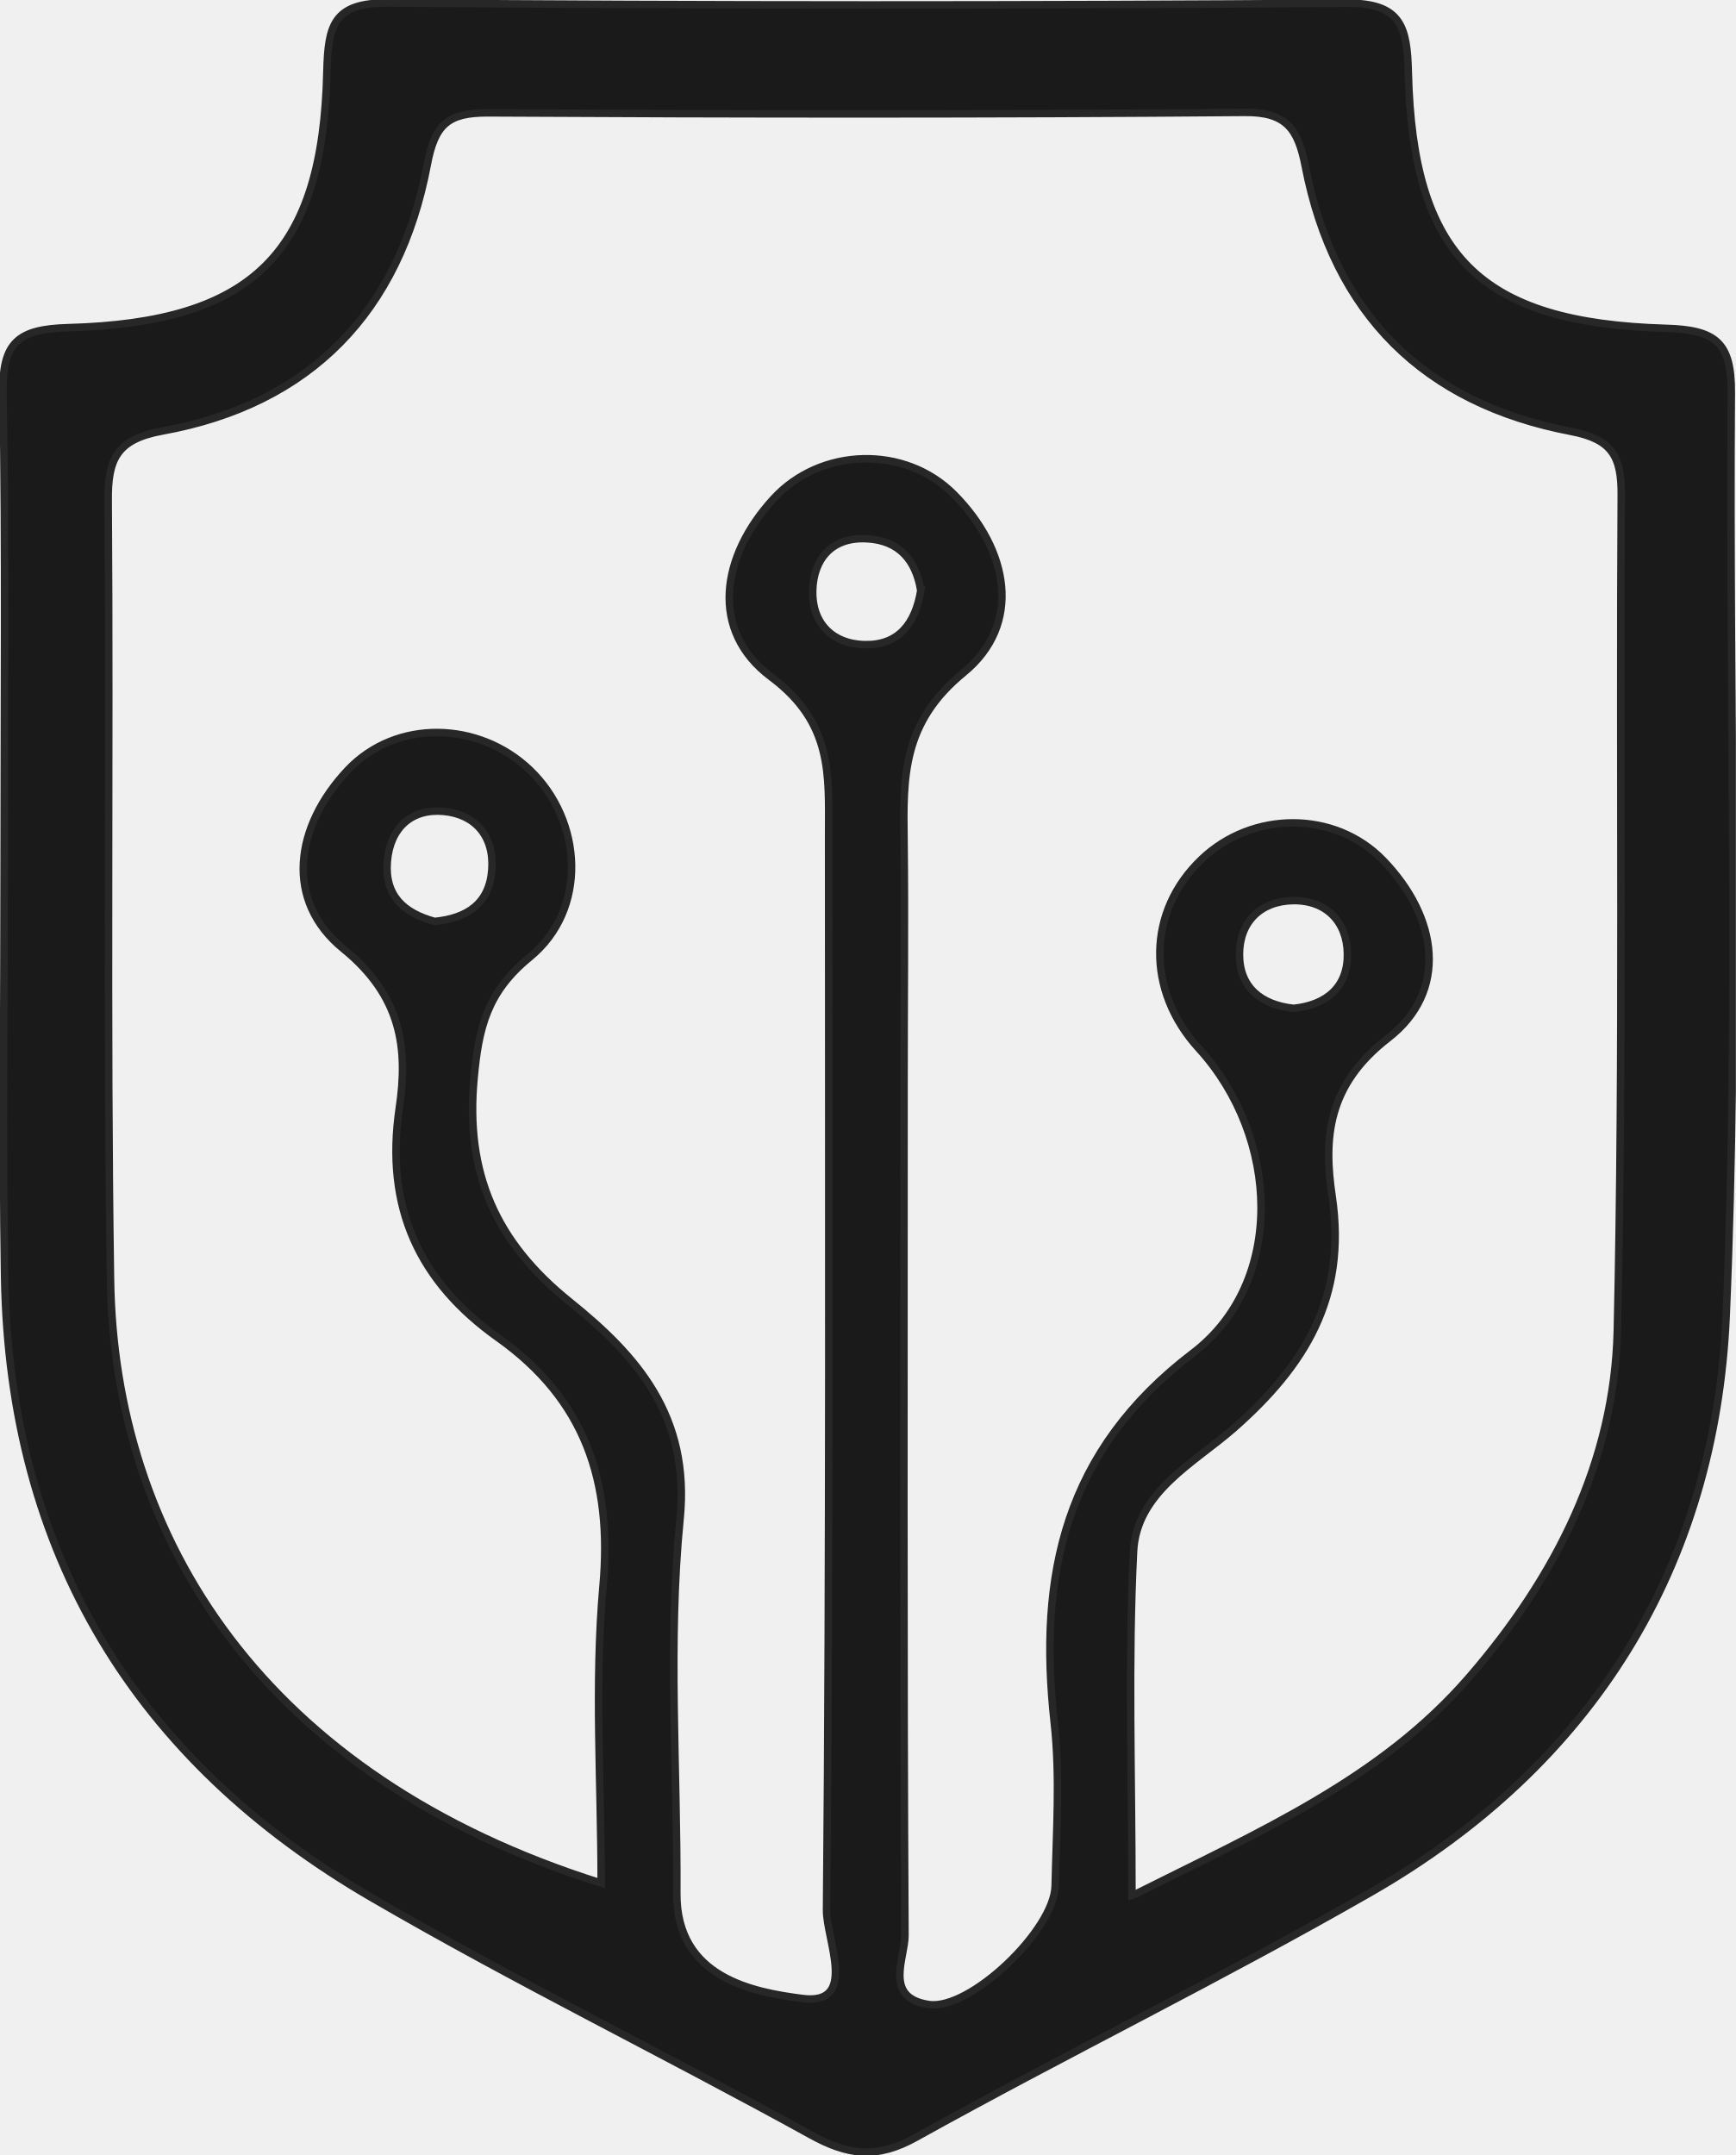
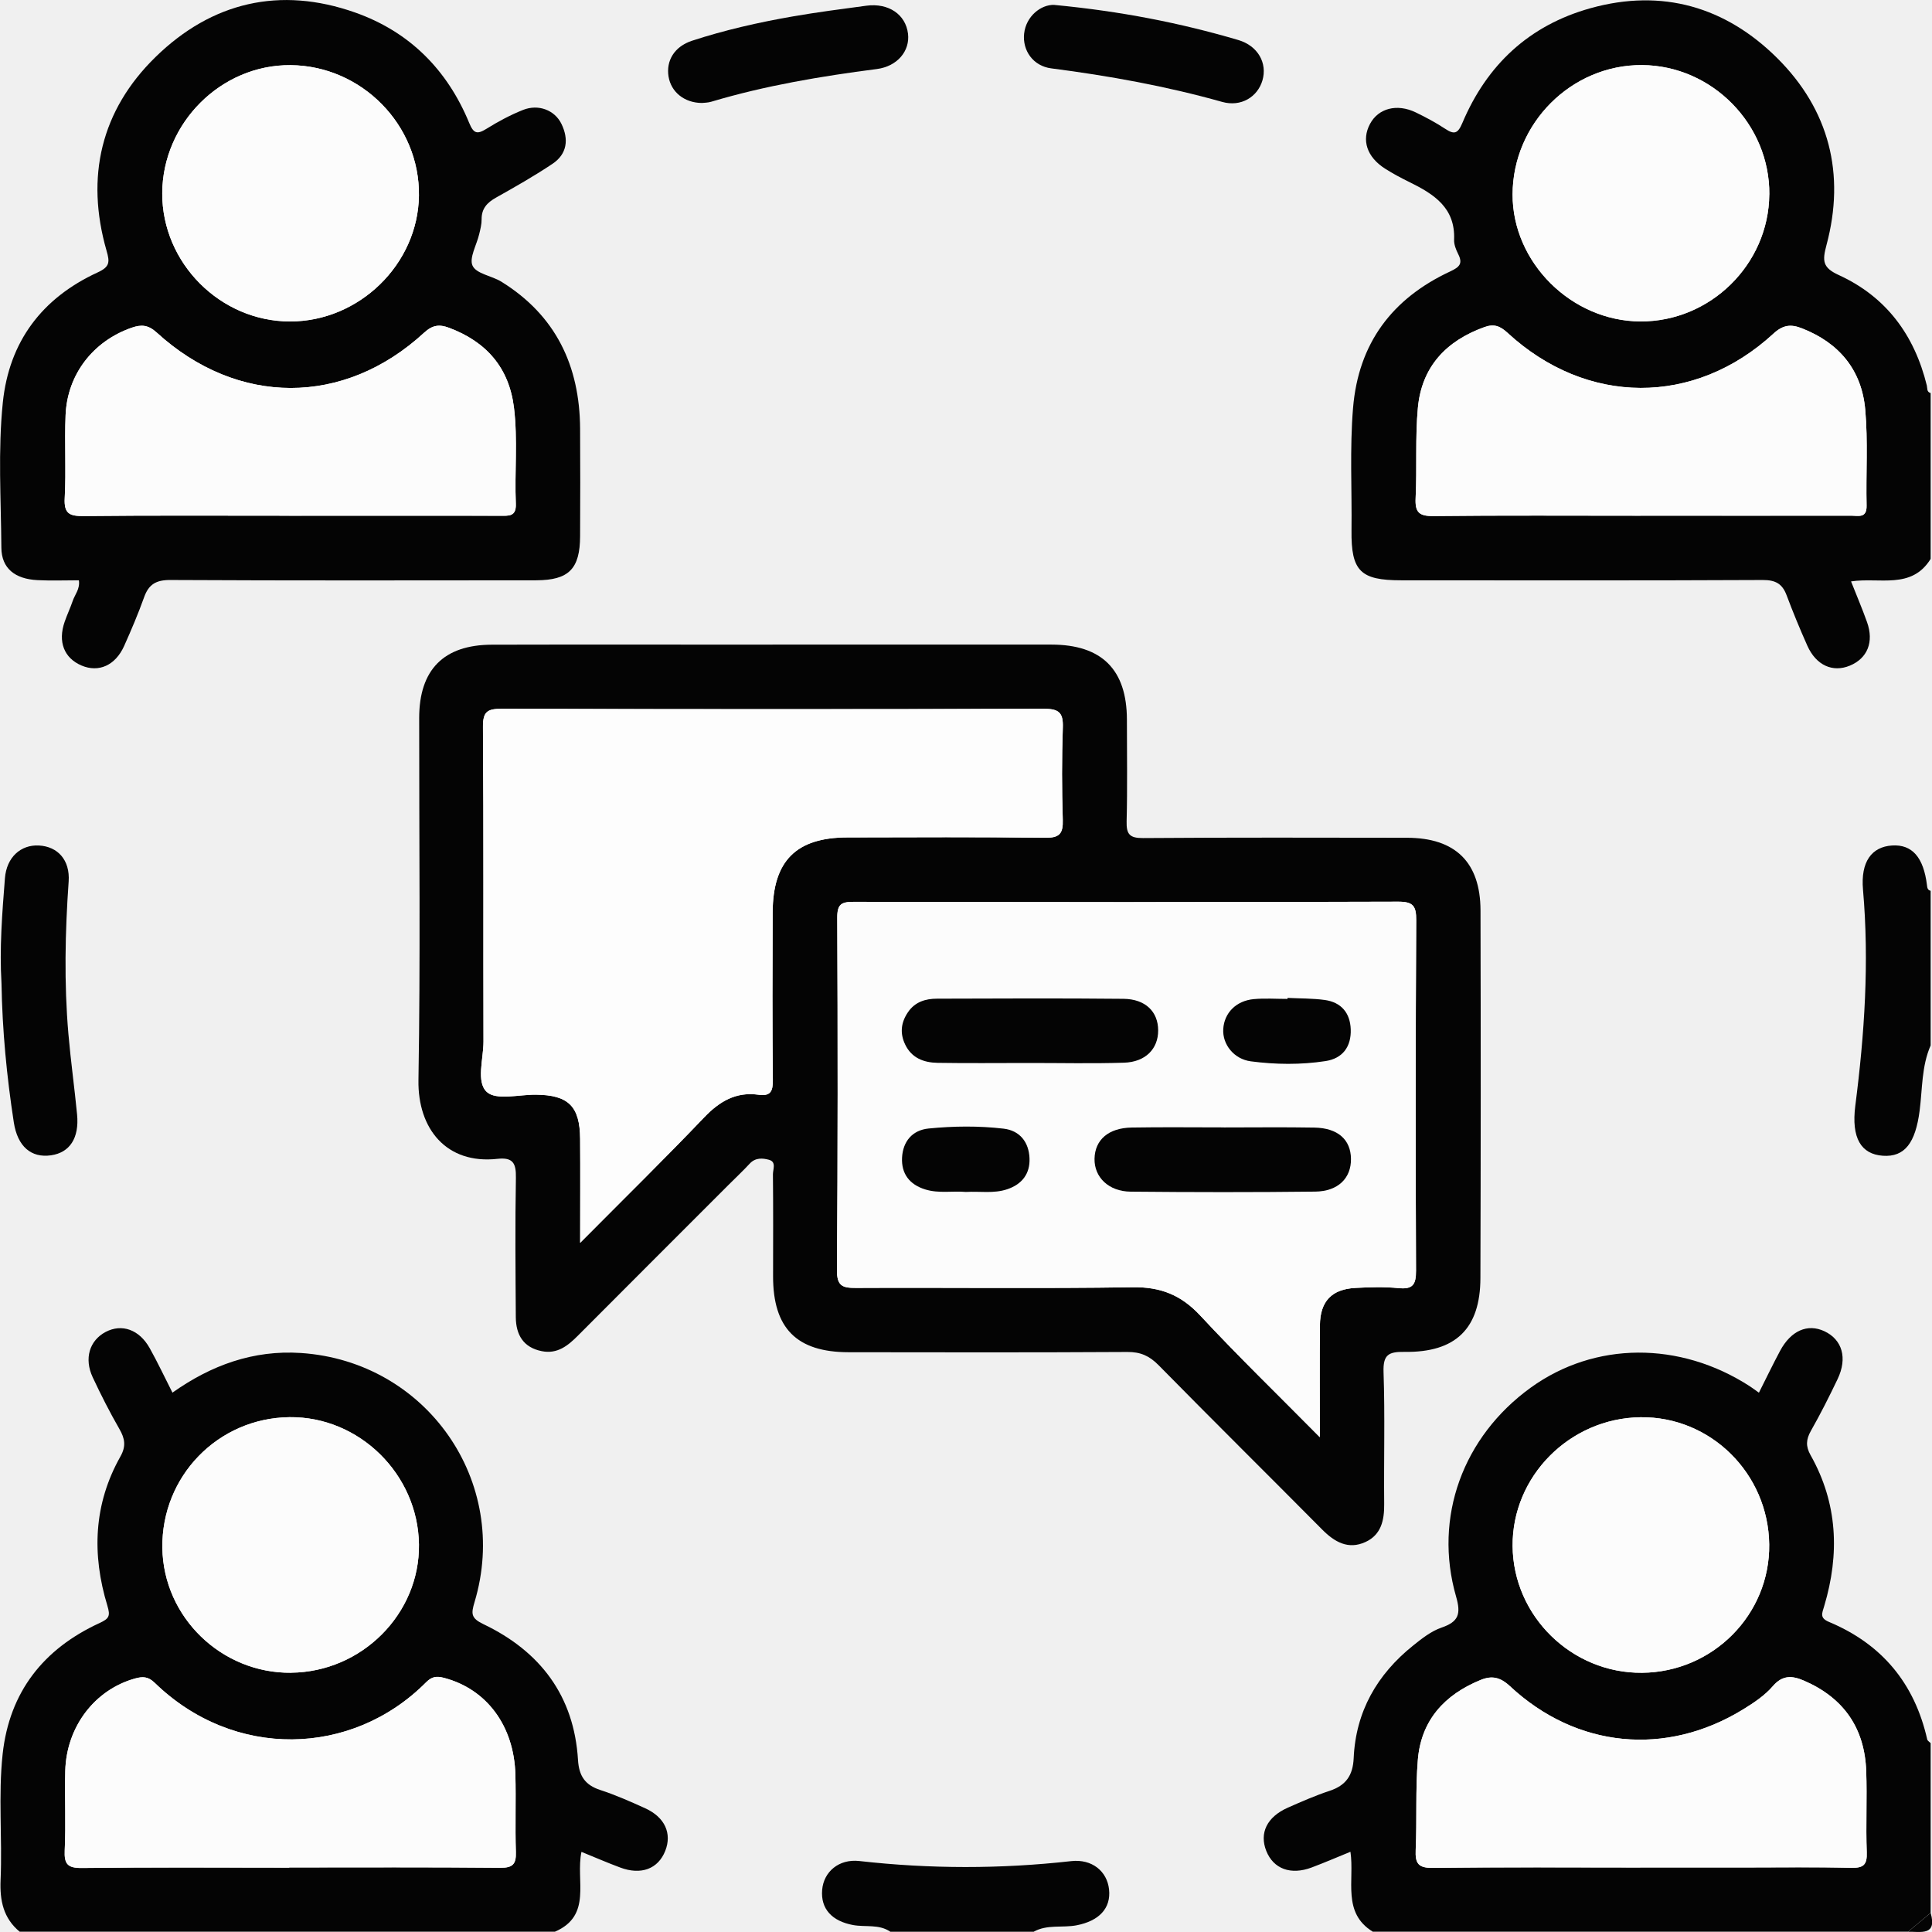
- <svg xmlns="http://www.w3.org/2000/svg" width="58" height="72" viewBox="0 0 58 72" fill="none">
-   <g clip-path="url(#clip0_41_5721)">
-     <path d="M0.139 28.854C0.139 23.609 0.193 18.363 0.1 13.125C0.069 11.426 0.617 10.993 2.281 10.947C8.463 10.777 10.783 8.459 10.922 2.395C10.96 0.858 11.13 0.085 12.964 0.1C23.639 0.185 34.314 0.185 44.989 0.108C46.832 0.093 47.017 0.912 47.055 2.426C47.209 8.544 49.429 10.785 55.657 10.97C57.329 11.016 57.861 11.441 57.846 13.133C57.769 23.408 58.116 33.698 57.676 43.949C57.314 52.347 53.198 58.975 45.814 63.216C40.82 66.082 35.632 68.616 30.599 71.413C29.281 72.147 28.318 72.008 27.077 71.32C22.221 68.639 17.227 66.198 12.432 63.41C4.524 58.821 0.308 51.891 0.154 42.659C0.077 38.055 0.139 33.458 0.139 28.854ZM37.852 63.325C42.169 61.161 46.153 59.431 49.098 56.024C51.98 52.687 53.938 48.847 54.038 44.452C54.246 35.15 54.108 25.841 54.169 16.532C54.177 15.25 53.861 14.678 52.497 14.415C47.579 13.481 44.566 10.491 43.61 5.547C43.371 4.326 42.993 3.739 41.583 3.755C33.151 3.824 24.718 3.816 16.286 3.77C14.968 3.77 14.529 4.156 14.275 5.508C13.35 10.414 10.374 13.504 5.426 14.4C3.9 14.678 3.599 15.342 3.615 16.741C3.677 25.409 3.561 34.069 3.692 42.736C3.815 51.397 8.779 59.354 20.086 62.915C20.086 59.562 19.855 56.256 20.148 52.988C20.464 49.481 19.539 46.754 16.648 44.699C14.005 42.822 12.849 40.342 13.342 37.012C13.635 35.034 13.419 33.281 11.469 31.697C9.504 30.098 9.835 27.618 11.623 25.725C13.242 24.018 16.001 24.095 17.704 25.725C19.47 27.417 19.654 30.384 17.697 31.983C16.271 33.149 15.993 34.339 15.839 36.031C15.546 39.206 16.564 41.508 19.046 43.501C21.265 45.286 23.069 47.302 22.722 50.755C22.314 54.888 22.637 59.091 22.614 63.263C22.599 66.098 25.196 66.561 26.799 66.77C28.68 67.017 27.609 64.808 27.616 63.819C27.724 51.837 27.686 39.855 27.686 27.873C27.686 25.895 27.832 24.157 25.759 22.612C23.716 21.082 24.071 18.595 25.844 16.663C27.416 14.948 30.237 14.864 31.879 16.524C33.706 18.371 34.168 20.858 32.195 22.473C30.152 24.142 30.175 25.957 30.206 28.074C30.237 30.747 30.206 33.42 30.206 36.1C30.206 45.618 30.183 55.143 30.237 64.661C30.237 65.433 29.52 66.739 31.023 66.971C32.403 67.187 35.224 64.483 35.255 63.008C35.293 61.192 35.424 59.354 35.224 57.554C34.677 52.617 35.571 48.469 39.864 45.201C42.955 42.845 42.762 38.001 40.057 35.034C38.284 33.095 38.322 30.445 40.149 28.707C41.837 27.093 44.596 27.07 46.215 28.746C48.057 30.654 48.396 33.126 46.377 34.687C44.35 36.255 44.219 38.032 44.512 39.986C45.005 43.347 43.61 45.626 41.205 47.735C39.895 48.878 37.976 49.852 37.875 51.829C37.69 55.514 37.821 59.215 37.821 63.332L37.852 63.325ZM43.224 33.69C44.334 33.574 45.036 32.964 45.02 31.867C45.005 30.793 44.311 30.075 43.209 30.09C42.115 30.106 41.413 30.809 41.413 31.89C41.413 32.987 42.138 33.574 43.224 33.69ZM14.529 30.785C15.6 30.677 16.348 30.198 16.433 29.063C16.517 27.935 15.87 27.201 14.814 27.108C13.758 27.015 13.034 27.649 12.941 28.785C12.849 29.936 13.504 30.507 14.521 30.785H14.529ZM30.761 19.707C30.599 18.757 30.075 18.054 28.958 18C27.778 17.938 27.185 18.695 27.154 19.723C27.123 20.781 27.778 21.515 28.896 21.538C30.006 21.561 30.584 20.858 30.769 19.707H30.761Z" fill="#1A1A1A" stroke="#282727" stroke-width="0.25" stroke-miterlimit="10" />
+ <svg xmlns="http://www.w3.org/2000/svg" width="80" height="80" viewBox="0 0 80 80" fill="none">
+   <g clip-path="url(#clip0_165_7396)">
+     <path d="M31.989 26.691C28.114 26.691 24.239 26.685 20.364 26.693C18.371 26.697 17.357 27.729 17.357 29.733C17.353 34.73 17.413 39.727 17.327 44.721C17.293 46.743 18.491 48.218 20.601 47.983C21.246 47.911 21.372 48.169 21.362 48.764C21.328 50.69 21.344 52.615 21.358 54.541C21.362 55.264 21.665 55.795 22.434 55.947C23.079 56.075 23.514 55.721 23.933 55.302C26.006 53.218 28.086 51.143 30.166 49.063C30.46 48.769 30.765 48.484 31.047 48.179C31.282 47.925 31.578 47.951 31.843 48.023C32.159 48.109 32.003 48.42 32.005 48.624C32.019 50.029 32.013 51.435 32.011 52.84C32.007 54.996 32.987 55.989 35.14 55.991C38.989 55.995 42.838 56.003 46.687 55.981C47.228 55.977 47.596 56.144 47.973 56.526C50.217 58.806 52.491 61.056 54.743 63.328C55.258 63.847 55.827 64.178 56.542 63.849C57.191 63.551 57.322 62.95 57.316 62.276C57.296 60.455 57.35 58.632 57.29 56.813C57.266 56.092 57.496 55.967 58.153 55.977C60.275 56.011 61.293 55.014 61.301 52.922C61.315 47.847 61.317 42.772 61.305 37.699C61.301 35.699 60.259 34.69 58.257 34.688C54.617 34.684 50.977 34.673 47.334 34.7C46.781 34.704 46.635 34.549 46.651 34.008C46.689 32.604 46.665 31.197 46.663 29.793C46.661 27.725 45.621 26.691 43.535 26.689C39.686 26.687 35.838 26.689 31.989 26.689V26.691Z" fill="#FDFDFD" />
+     <path d="M3.264 24.029C3.316 24.391 3.102 24.614 3.011 24.876C2.911 25.171 2.777 25.453 2.675 25.746C2.386 26.575 2.653 27.252 3.376 27.559C4.085 27.859 4.776 27.553 5.139 26.747C5.436 26.084 5.722 25.415 5.965 24.732C6.157 24.191 6.465 24.013 7.057 24.017C12.101 24.043 17.148 24.035 22.193 24.029C23.552 24.029 24.015 23.558 24.019 22.197C24.025 20.715 24.027 19.23 24.019 17.747C24.003 15.147 23.011 13.059 20.757 11.663C20.362 11.418 19.729 11.338 19.569 11.008C19.415 10.689 19.737 10.144 19.841 9.695C19.887 9.493 19.943 9.286 19.941 9.082C19.937 8.635 20.172 8.391 20.538 8.182C21.33 7.738 22.121 7.289 22.875 6.784C23.484 6.377 23.556 5.766 23.247 5.131C22.971 4.558 22.292 4.296 21.654 4.552C21.128 4.762 20.621 5.035 20.138 5.335C19.753 5.576 19.609 5.526 19.428 5.093C18.521 2.889 16.952 1.314 14.706 0.519C11.595 -0.581 8.768 0.088 6.443 2.356C4.179 4.566 3.53 7.321 4.41 10.382C4.544 10.847 4.552 11.044 4.041 11.28C1.743 12.336 0.371 14.137 0.112 16.672C-0.09 18.667 0.038 20.677 0.052 22.678C0.058 23.53 0.609 23.977 1.555 24.023C2.122 24.051 2.691 24.029 3.26 24.029H3.264Z" fill="#FDFDFD" />
+     <path d="M0.062 40.726C0.094 42.654 0.278 44.567 0.571 46.471C0.725 47.478 1.298 47.957 2.114 47.839C2.887 47.727 3.284 47.126 3.192 46.148C3.085 45.036 2.931 43.928 2.833 42.816C2.651 40.712 2.695 38.609 2.843 36.501C2.905 35.609 2.386 35.052 1.611 35.01C0.856 34.97 0.272 35.501 0.204 36.363C0.09 37.815 -0.026 39.268 0.064 40.726H0.062Z" fill="#FDFDFD" />
+     <path d="M29.064 4.264C29.154 4.252 29.314 4.256 29.46 4.211C31.7 3.542 33.994 3.156 36.309 2.859C37.16 2.749 37.689 2.11 37.601 1.396C37.503 0.599 36.797 0.114 35.876 0.236C34.848 0.373 33.82 0.505 32.8 0.685C31.4 0.932 30.009 1.244 28.657 1.687C27.922 1.927 27.577 2.516 27.685 3.172C27.789 3.807 28.334 4.26 29.066 4.264H29.064Z" fill="#FDFDFD" />
+     <path d="M43.661 0.204C43.105 0.184 42.487 0.673 42.407 1.39C42.329 2.09 42.78 2.735 43.529 2.833C45.919 3.142 48.284 3.568 50.608 4.221C51.387 4.44 52.072 4.015 52.275 3.332C52.485 2.617 52.09 1.899 51.275 1.659C48.861 0.946 46.398 0.465 43.661 0.206V0.204Z" fill="#FDFDFD" />
+     <path d="M79.944 23.143C79.15 24.425 77.824 23.894 76.648 24.075C76.879 24.66 77.111 25.203 77.309 25.758C77.604 26.585 77.327 27.26 76.598 27.563C75.887 27.857 75.201 27.549 74.839 26.739C74.532 26.052 74.246 25.357 73.981 24.652C73.803 24.175 73.525 24.015 72.994 24.017C68.001 24.041 63.008 24.031 58.017 24.029C56.334 24.029 55.943 23.65 55.963 21.961C55.983 20.272 55.887 18.581 56.027 16.892C56.25 14.205 57.652 12.356 60.053 11.238C60.437 11.058 60.581 10.915 60.379 10.517C60.287 10.334 60.203 10.12 60.211 9.924C60.267 8.605 59.377 8.04 58.376 7.547C58.027 7.375 57.68 7.193 57.354 6.984C56.599 6.504 56.37 5.802 56.729 5.131C57.075 4.484 57.841 4.28 58.618 4.652C59.039 4.855 59.453 5.077 59.842 5.333C60.215 5.58 60.365 5.538 60.551 5.097C61.569 2.683 63.32 1.046 65.861 0.339C68.83 -0.487 71.455 0.284 73.591 2.406C75.74 4.542 76.422 7.201 75.63 10.15C75.456 10.801 75.464 11.08 76.137 11.388C78.103 12.286 79.275 13.877 79.786 15.964C79.814 16.082 79.774 16.231 79.944 16.275V23.147V23.143ZM67.929 21.354C70.84 21.356 73.751 21.358 76.662 21.354C76.953 21.354 77.303 21.47 77.291 20.937C77.261 19.611 77.353 18.276 77.235 16.96C77.089 15.323 76.157 14.197 74.608 13.594C74.154 13.416 73.831 13.452 73.434 13.816C70.16 16.83 65.703 16.808 62.421 13.78C62.114 13.498 61.864 13.402 61.465 13.546C59.88 14.117 58.87 15.189 58.712 16.884C58.596 18.122 58.68 19.378 58.618 20.625C58.59 21.204 58.752 21.376 59.347 21.37C62.206 21.338 65.067 21.356 67.929 21.356V21.354ZM73.262 8.052C73.286 5.151 70.894 2.717 67.997 2.695C65.073 2.673 62.639 5.103 62.631 8.052C62.625 10.869 65.067 13.296 67.921 13.31C70.822 13.324 73.238 10.945 73.26 8.052H73.262Z" fill="#040404" />
+     <path d="M0.817 79.99C0.138 79.429 -0.012 78.698 0.024 77.848C0.1 76.109 -0.078 74.36 0.11 72.627C0.391 70.056 1.803 68.275 4.117 67.209C4.518 67.025 4.576 66.919 4.446 66.488C3.799 64.366 3.875 62.281 4.985 60.313C5.227 59.884 5.173 59.57 4.945 59.173C4.544 58.476 4.179 57.758 3.839 57.031C3.474 56.252 3.707 55.507 4.372 55.154C5.041 54.801 5.764 55.05 6.197 55.821C6.526 56.408 6.812 57.021 7.141 57.666C8.744 56.53 10.491 55.893 12.466 56.025C17.665 56.374 21.148 61.355 19.649 66.342C19.505 66.821 19.501 67.005 20.014 67.251C22.366 68.375 23.772 70.217 23.934 72.877C23.975 73.537 24.223 73.911 24.85 74.118C25.489 74.326 26.108 74.6 26.721 74.879C27.531 75.248 27.831 75.919 27.547 76.64C27.252 77.387 26.547 77.656 25.678 77.329C25.149 77.133 24.632 76.906 24.077 76.682C23.826 77.866 24.538 79.317 22.977 79.988H0.817V79.99ZM11.975 77.333V77.329C14.886 77.329 17.8 77.315 20.711 77.343C21.236 77.347 21.376 77.189 21.36 76.69C21.326 75.626 21.368 74.56 21.34 73.494C21.288 71.461 20.148 69.944 18.391 69.481C18.078 69.399 17.884 69.421 17.643 69.662C14.566 72.757 9.677 72.863 6.407 69.686C6.133 69.419 5.91 69.415 5.584 69.507C3.923 69.972 2.747 71.503 2.701 73.338C2.673 74.43 2.731 75.526 2.679 76.616C2.651 77.193 2.799 77.359 3.394 77.351C6.253 77.317 9.114 77.337 11.973 77.337L11.975 77.333ZM12.057 69.263C14.987 69.233 17.387 66.821 17.349 63.95C17.309 61.042 14.874 58.648 11.989 58.682C9.028 58.716 6.682 61.129 6.724 64.098C6.766 66.963 9.172 69.295 12.059 69.265L12.057 69.263Z" fill="#040404" />
+     <path d="M56.847 79.99C55.561 79.197 56.094 77.868 55.919 76.678C55.358 76.907 54.839 77.131 54.312 77.329C53.447 77.654 52.732 77.387 52.435 76.646C52.139 75.903 52.461 75.234 53.327 74.851C53.896 74.6 54.469 74.348 55.058 74.154C55.729 73.931 56.021 73.52 56.053 72.801C56.138 70.872 57.023 69.333 58.514 68.139C58.874 67.849 59.263 67.542 59.69 67.396C60.393 67.153 60.505 66.843 60.293 66.109C59.349 62.824 60.58 59.486 63.386 57.458C66.033 55.547 69.552 55.525 72.453 57.4C72.561 57.47 72.661 57.548 72.833 57.668C73.134 57.071 73.408 56.5 73.707 55.941C74.156 55.096 74.849 54.797 75.546 55.124C76.283 55.471 76.508 56.232 76.091 57.105C75.744 57.831 75.382 58.55 74.985 59.249C74.785 59.604 74.765 59.886 74.971 60.253C76.097 62.246 76.181 64.35 75.536 66.506C75.446 66.809 75.34 66.995 75.736 67.161C77.926 68.077 79.279 69.706 79.802 72.026C79.816 72.084 79.896 72.128 79.944 72.178V79.207C79.631 79.467 79.319 79.728 79.008 79.988H56.847V79.99ZM67.921 77.329C69.377 77.329 70.834 77.329 72.29 77.329C73.747 77.329 75.204 77.307 76.658 77.343C77.169 77.355 77.319 77.213 77.299 76.698C77.257 75.58 77.315 74.46 77.277 73.342C77.215 71.561 76.346 70.307 74.705 69.596C74.22 69.385 73.817 69.347 73.408 69.824C73.078 70.209 72.627 70.509 72.186 70.78C68.99 72.745 65.284 72.392 62.527 69.824C62.114 69.441 61.768 69.377 61.307 69.566C59.82 70.173 58.85 71.231 58.712 72.863C58.608 74.104 58.678 75.356 58.622 76.602C58.596 77.163 58.726 77.355 59.339 77.347C62.198 77.309 65.059 77.331 67.921 77.331V77.329ZM67.995 69.265C70.93 69.239 73.296 66.851 73.26 63.95C73.224 61.008 70.828 58.644 67.927 58.684C64.999 58.724 62.611 61.131 62.635 64.018C62.659 66.919 65.084 69.291 67.995 69.265Z" fill="#040404" />
+     <path d="M79.944 43.289C79.565 44.152 79.605 45.09 79.487 45.996C79.315 47.32 78.872 47.921 77.964 47.857C77.063 47.793 76.654 47.126 76.824 45.787C77.207 42.814 77.405 39.841 77.143 36.841C77.041 35.685 77.499 35.066 78.343 35.01C79.174 34.956 79.651 35.495 79.792 36.655C79.804 36.763 79.818 36.857 79.944 36.886V43.289Z" fill="#040404" />
+     <path d="M36.869 79.99C36.397 79.665 35.838 79.806 35.325 79.712C34.453 79.551 33.976 79.044 34.044 78.253C34.108 77.506 34.736 76.965 35.585 77.061C38.51 77.391 41.429 77.393 44.357 77.065C45.22 76.969 45.841 77.486 45.923 78.233C46.01 79.026 45.501 79.543 44.583 79.722C43.99 79.836 43.359 79.675 42.8 79.99H36.869Z" fill="#040404" />
+     <path d="M79.008 79.99C79.321 79.73 79.633 79.469 79.944 79.209C80.22 80.176 79.527 79.978 79.008 79.99Z" fill="#040404" />
+     <path d="M31.989 26.691C35.838 26.691 39.686 26.691 43.535 26.691C45.621 26.691 46.659 27.725 46.663 29.795C46.663 31.199 46.687 32.606 46.651 34.01C46.637 34.551 46.783 34.706 47.334 34.702C50.974 34.675 54.615 34.685 58.257 34.69C60.259 34.69 61.301 35.701 61.305 37.701C61.317 42.776 61.317 47.851 61.301 52.924C61.295 55.016 60.277 56.011 58.153 55.979C57.496 55.969 57.266 56.096 57.29 56.815C57.352 58.634 57.298 60.457 57.316 62.279C57.324 62.952 57.191 63.553 56.542 63.851C55.827 64.18 55.258 63.851 54.743 63.33C52.489 61.058 50.215 58.808 47.973 56.528C47.596 56.146 47.228 55.979 46.687 55.983C42.838 56.005 38.989 55.999 35.14 55.993C32.984 55.991 32.007 54.998 32.011 52.842C32.013 51.437 32.019 50.031 32.005 48.626C32.003 48.422 32.157 48.111 31.843 48.025C31.578 47.953 31.282 47.929 31.047 48.181C30.765 48.486 30.46 48.77 30.166 49.065C28.088 51.145 26.008 53.22 23.933 55.304C23.516 55.723 23.079 56.078 22.434 55.949C21.666 55.797 21.364 55.266 21.358 54.543C21.346 52.617 21.328 50.692 21.362 48.767C21.372 48.172 21.246 47.915 20.601 47.985C18.489 48.22 17.293 46.745 17.327 44.723C17.411 39.728 17.353 34.732 17.357 29.735C17.357 27.731 18.371 26.701 20.364 26.695C24.239 26.685 28.114 26.693 31.989 26.693V26.691ZM54.651 59.512C54.651 57.785 54.641 56.328 54.655 54.871C54.665 53.884 55.144 53.381 56.122 53.329C56.719 53.297 57.322 53.279 57.913 53.337C58.506 53.395 58.636 53.186 58.634 52.615C58.614 47.779 58.614 42.94 58.642 38.104C58.646 37.513 58.516 37.334 57.895 37.336C50.383 37.36 42.872 37.36 35.361 37.342C34.838 37.342 34.666 37.436 34.669 38.003C34.692 42.866 34.694 47.731 34.657 52.593C34.654 53.242 34.874 53.331 35.441 53.329C39.262 53.309 43.083 53.361 46.903 53.301C48.069 53.282 48.917 53.629 49.706 54.479C51.255 56.146 52.894 57.73 54.651 59.51V59.512ZM24.025 51.461C25.842 49.63 27.525 47.981 29.15 46.278C29.789 45.607 30.474 45.202 31.408 45.332C31.911 45.403 32.005 45.186 32.001 44.721C31.977 42.405 31.983 40.091 31.993 37.775C32.003 35.647 32.968 34.681 35.084 34.678C37.815 34.672 40.544 34.657 43.273 34.691C43.87 34.7 44.024 34.523 44.006 33.948C43.966 32.674 43.964 31.398 44.008 30.125C44.03 29.518 43.85 29.352 43.235 29.352C35.748 29.372 28.26 29.37 20.771 29.352C20.188 29.352 19.994 29.462 19.997 30.097C20.03 34.441 20.008 38.787 20.02 43.13C20.02 43.85 19.707 44.806 20.158 45.218C20.547 45.573 21.488 45.324 22.185 45.33C23.534 45.342 24.011 45.805 24.021 47.158C24.031 48.51 24.023 49.861 24.023 51.463L24.025 51.461Z" fill="#040404" />
+     <path d="M3.264 24.029C2.695 24.029 2.126 24.051 1.559 24.023C0.613 23.977 0.062 23.53 0.056 22.678C0.042 20.675 -0.088 18.665 0.116 16.672C0.375 14.137 1.747 12.336 4.043 11.28C4.554 11.046 4.546 10.849 4.412 10.382C3.532 7.321 4.181 4.564 6.445 2.356C8.768 0.088 11.595 -0.581 14.708 0.519C16.954 1.312 18.523 2.889 19.43 5.093C19.609 5.526 19.753 5.576 20.14 5.335C20.621 5.035 21.13 4.762 21.656 4.552C22.294 4.298 22.971 4.558 23.249 5.131C23.558 5.768 23.486 6.377 22.877 6.784C22.123 7.289 21.332 7.738 20.541 8.182C20.172 8.389 19.939 8.635 19.943 9.082C19.945 9.286 19.891 9.495 19.843 9.695C19.739 10.142 19.416 10.689 19.571 11.008C19.731 11.34 20.366 11.42 20.759 11.663C23.015 13.059 24.005 15.147 24.021 17.747C24.031 19.23 24.027 20.715 24.021 22.197C24.017 23.558 23.554 24.027 22.195 24.029C17.15 24.033 12.104 24.043 7.059 24.017C6.467 24.013 6.159 24.191 5.967 24.732C5.722 25.415 5.438 26.084 5.141 26.747C4.778 27.555 4.087 27.859 3.378 27.559C2.653 27.252 2.388 26.575 2.677 25.746C2.779 25.451 2.913 25.169 3.013 24.876C3.102 24.614 3.318 24.391 3.266 24.029H3.264ZM11.971 21.354C14.882 21.354 17.796 21.354 20.707 21.356C21.057 21.356 21.38 21.4 21.358 20.863C21.304 19.539 21.442 18.206 21.282 16.886C21.081 15.231 20.144 14.155 18.595 13.574C18.19 13.422 17.908 13.456 17.561 13.776C14.247 16.83 9.839 16.828 6.49 13.772C6.141 13.454 5.858 13.43 5.452 13.57C3.863 14.123 2.785 15.495 2.715 17.191C2.667 18.332 2.741 19.483 2.679 20.623C2.643 21.282 2.889 21.374 3.47 21.368C6.303 21.338 9.136 21.354 11.969 21.354H11.971ZM6.718 8C6.706 10.887 9.116 13.306 12.005 13.312C14.872 13.316 17.307 10.943 17.347 8.106C17.389 5.179 14.979 2.725 12.035 2.699C9.156 2.673 6.73 5.093 6.718 8.002V8Z" fill="#040404" />
+     <path d="M0.062 40.726C-0.026 39.268 0.09 37.813 0.204 36.363C0.272 35.501 0.856 34.97 1.611 35.01C2.386 35.05 2.905 35.607 2.843 36.501C2.695 38.607 2.651 40.71 2.833 42.816C2.929 43.928 3.085 45.036 3.192 46.148C3.286 47.128 2.887 47.727 2.114 47.839C1.296 47.957 0.725 47.48 0.571 46.471C0.278 44.569 0.094 42.654 0.062 40.728V40.726Z" fill="#040404" />
+     <path d="M29.064 4.264C28.334 4.26 27.787 3.807 27.683 3.172C27.575 2.516 27.922 1.927 28.655 1.687C30.007 1.244 31.398 0.93 32.798 0.685C33.818 0.507 34.848 0.373 35.874 0.236C36.795 0.114 37.503 0.599 37.599 1.396C37.685 2.11 37.158 2.749 36.306 2.859C33.992 3.158 31.698 3.542 29.458 4.211C29.312 4.256 29.152 4.254 29.062 4.264H29.064Z" fill="#040404" />
+     <path d="M43.661 0.204C46.4 0.465 48.863 0.946 51.275 1.657C52.09 1.897 52.485 2.615 52.275 3.33C52.074 4.013 51.389 4.44 50.608 4.22C48.284 3.566 45.922 3.14 43.529 2.831C42.778 2.735 42.329 2.088 42.407 1.388C42.487 0.671 43.105 0.18 43.661 0.202V0.204Z" fill="#040404" />
+     <path d="M67.929 21.354C65.067 21.354 62.208 21.336 59.347 21.368C58.752 21.374 58.59 21.204 58.618 20.623C58.678 19.376 58.596 18.12 58.712 16.882C58.87 15.187 59.88 14.115 61.465 13.544C61.864 13.4 62.116 13.498 62.421 13.778C65.703 16.806 70.162 16.826 73.434 13.815C73.829 13.45 74.152 13.416 74.608 13.592C76.157 14.195 77.089 15.321 77.235 16.958C77.353 18.274 77.261 19.611 77.291 20.935C77.303 21.466 76.953 21.352 76.662 21.352C73.751 21.356 70.84 21.352 67.929 21.352V21.354Z" fill="#FCFCFC" />
+     <path d="M73.264 8.052C73.24 10.945 70.824 13.324 67.925 13.31C65.072 13.296 62.629 10.867 62.635 8.052C62.641 5.105 65.078 2.673 68.001 2.695C70.898 2.717 73.288 5.149 73.266 8.052H73.264Z" fill="#FCFCFC" />
+     <path d="M11.975 77.333C9.114 77.333 6.255 77.315 3.396 77.347C2.803 77.353 2.655 77.189 2.681 76.612C2.733 75.522 2.677 74.426 2.703 73.334C2.749 71.497 3.925 69.968 5.586 69.503C5.91 69.413 6.133 69.415 6.409 69.682C9.681 72.861 14.568 72.755 17.645 69.658C17.884 69.417 18.08 69.395 18.393 69.477C20.15 69.942 21.29 71.459 21.342 73.49C21.37 74.554 21.328 75.622 21.362 76.686C21.378 77.185 21.238 77.345 20.713 77.339C17.802 77.311 14.888 77.325 11.977 77.325V77.329L11.975 77.333Z" fill="#FCFCFC" />
+     <path d="M12.057 69.265C9.17 69.295 6.764 66.965 6.722 64.098C6.68 61.129 9.026 58.716 11.987 58.682C14.872 58.65 17.309 61.044 17.347 63.95C17.385 66.823 14.985 69.233 12.055 69.263L12.057 69.265Z" fill="#FCFCFC" />
+     <path d="M67.918 77.329C65.058 77.329 62.196 77.309 59.337 77.345C58.726 77.353 58.596 77.161 58.62 76.6C58.676 75.356 58.606 74.102 58.71 72.861C58.846 71.228 59.816 70.173 61.305 69.564C61.766 69.375 62.114 69.437 62.525 69.822C65.282 72.391 68.988 72.743 72.184 70.778C72.623 70.507 73.074 70.207 73.406 69.822C73.815 69.345 74.218 69.385 74.703 69.594C76.344 70.305 77.213 71.559 77.275 73.34C77.315 74.458 77.255 75.578 77.297 76.696C77.317 77.211 77.167 77.353 76.656 77.341C75.201 77.307 73.743 77.327 72.288 77.327C70.832 77.327 69.375 77.327 67.918 77.327V77.329Z" fill="#FCFCFC" />
+     <path d="M67.993 69.267C65.082 69.293 62.657 66.921 62.633 64.02C62.609 61.133 64.995 58.726 67.925 58.686C70.826 58.646 73.222 61.012 73.258 63.952C73.294 66.853 70.93 69.241 67.993 69.267Z" fill="#FCFCFC" />
+     <path d="M54.651 59.512C52.892 57.733 51.255 56.148 49.706 54.481C48.917 53.631 48.069 53.285 46.903 53.303C43.084 53.363 39.262 53.311 35.441 53.331C34.874 53.335 34.654 53.246 34.657 52.595C34.692 47.733 34.692 42.868 34.669 38.005C34.667 37.436 34.838 37.342 35.361 37.344C42.872 37.36 50.383 37.362 57.895 37.338C58.516 37.336 58.644 37.515 58.642 38.106C58.616 42.942 58.614 47.781 58.634 52.617C58.636 53.188 58.506 53.397 57.913 53.339C57.32 53.281 56.717 53.299 56.122 53.331C55.142 53.383 54.665 53.886 54.655 54.873C54.641 56.33 54.651 57.787 54.651 59.514V59.512ZM42.568 44.016C43.892 44.016 45.218 44.048 46.543 44.006C47.436 43.978 47.961 43.429 47.957 42.666C47.953 41.894 47.432 41.371 46.521 41.361C43.948 41.335 41.375 41.345 38.803 41.355C38.324 41.355 37.883 41.488 37.591 41.924C37.306 42.351 37.258 42.786 37.48 43.251C37.751 43.818 38.256 44.004 38.825 44.012C40.071 44.032 41.319 44.018 42.568 44.016ZM50.682 46.687V46.683C49.408 46.683 48.133 46.667 46.861 46.689C45.895 46.705 45.334 47.202 45.322 47.983C45.31 48.746 45.906 49.336 46.819 49.344C49.366 49.368 51.914 49.37 54.461 49.342C55.41 49.332 55.949 48.785 55.941 47.989C55.933 47.188 55.398 46.707 54.425 46.691C53.176 46.669 51.93 46.685 50.682 46.685V46.687ZM53.313 41.323C53.313 41.337 53.313 41.351 53.313 41.367C52.848 41.367 52.379 41.333 51.916 41.375C51.181 41.442 50.692 41.949 50.652 42.616C50.614 43.247 51.091 43.86 51.796 43.952C52.822 44.086 53.86 44.098 54.883 43.942C55.597 43.834 55.955 43.345 55.931 42.628C55.909 41.949 55.539 41.506 54.857 41.411C54.349 41.341 53.828 41.351 53.313 41.325V41.323ZM39.995 49.358C40.58 49.322 41.155 49.432 41.71 49.245C42.321 49.039 42.656 48.602 42.63 47.965C42.604 47.296 42.227 46.815 41.556 46.737C40.526 46.619 39.484 46.629 38.452 46.731C37.773 46.799 37.388 47.27 37.352 47.935C37.316 48.598 37.657 49.051 38.316 49.255C38.877 49.428 39.448 49.309 39.995 49.358Z" fill="#FCFCFC" />
+     <path d="M24.025 51.459C24.025 49.858 24.033 48.506 24.023 47.154C24.013 45.801 23.536 45.338 22.187 45.326C21.49 45.32 20.549 45.569 20.16 45.214C19.709 44.801 20.023 43.846 20.021 43.127C20.009 38.781 20.032 34.437 20 30.093C19.995 29.458 20.19 29.346 20.773 29.348C28.26 29.368 35.748 29.37 43.237 29.348C43.852 29.348 44.03 29.512 44.01 30.121C43.966 31.396 43.968 32.672 44.008 33.944C44.026 34.519 43.872 34.696 43.275 34.688C40.546 34.654 37.815 34.667 35.086 34.673C32.972 34.679 32.005 35.643 31.995 37.771C31.985 40.087 31.979 42.401 32.003 44.717C32.007 45.182 31.913 45.398 31.41 45.328C30.476 45.198 29.791 45.603 29.152 46.274C27.525 47.977 25.844 49.626 24.027 51.457L24.025 51.459Z" fill="#FDFDFD" />
+     <path d="M11.971 21.354C9.138 21.354 6.305 21.338 3.472 21.368C2.891 21.374 2.643 21.282 2.681 20.623C2.745 19.481 2.671 18.332 2.717 17.191C2.787 15.495 3.865 14.123 5.454 13.57C5.86 13.428 6.143 13.454 6.492 13.772C9.841 16.828 14.249 16.83 17.563 13.776C17.91 13.458 18.19 13.422 18.597 13.574C20.146 14.155 21.083 15.231 21.284 16.886C21.444 18.206 21.304 19.539 21.36 20.863C21.382 21.402 21.059 21.358 20.709 21.356C17.798 21.352 14.884 21.354 11.973 21.356L11.971 21.354Z" fill="#FCFCFC" />
+     <path d="M6.718 8C6.73 5.093 9.156 2.671 12.035 2.697C14.979 2.723 17.389 5.177 17.347 8.104C17.307 10.941 14.872 13.314 12.005 13.31C9.116 13.306 6.708 10.885 6.718 7.998V8Z" fill="#FCFCFC" />
+     <path d="M42.568 44.016C41.319 44.016 40.073 44.03 38.825 44.01C38.256 44 37.751 43.816 37.48 43.249C37.258 42.784 37.306 42.347 37.591 41.922C37.883 41.484 38.324 41.353 38.803 41.353C41.375 41.345 43.948 41.333 46.521 41.359C47.434 41.369 47.955 41.894 47.957 42.664C47.961 43.427 47.436 43.976 46.543 44.004C45.218 44.046 43.892 44.014 42.568 44.016Z" fill="#040404" />
+     <path d="M50.682 46.685C51.93 46.685 53.178 46.669 54.425 46.691C55.398 46.707 55.933 47.19 55.941 47.989C55.949 48.783 55.41 49.33 54.461 49.342C51.914 49.372 49.366 49.368 46.819 49.344C45.906 49.336 45.308 48.745 45.322 47.983C45.337 47.2 45.895 46.705 46.861 46.689C48.135 46.667 49.408 46.683 50.682 46.683V46.687V46.685Z" fill="#040404" />
+     <path d="M53.313 41.321C53.828 41.347 54.349 41.337 54.857 41.407C55.539 41.502 55.907 41.944 55.931 42.624C55.955 43.341 55.597 43.83 54.883 43.938C53.86 44.094 52.82 44.082 51.796 43.948C51.091 43.856 50.614 43.243 50.652 42.612C50.692 41.946 51.181 41.44 51.916 41.371C52.377 41.329 52.846 41.363 53.313 41.363C53.313 41.349 53.313 41.335 53.313 41.319V41.321Z" fill="#040404" />
+     <path d="M39.995 49.356C39.448 49.307 38.877 49.426 38.316 49.253C37.657 49.051 37.318 48.598 37.352 47.933C37.388 47.268 37.773 46.797 38.452 46.729C39.484 46.627 40.526 46.615 41.556 46.735C42.227 46.813 42.604 47.292 42.63 47.963C42.656 48.6 42.321 49.037 41.71 49.243C41.155 49.432 40.58 49.322 39.995 49.356Z" fill="#040404" />
  </g>
  <defs>
-     <clipPath id="clip0_41_5721">
-       <rect width="58" height="72" fill="white" />
+     <clipPath id="clip0_165_7396">
+       <rect width="80.008" height="80" fill="white" />
    </clipPath>
  </defs>
</svg>
